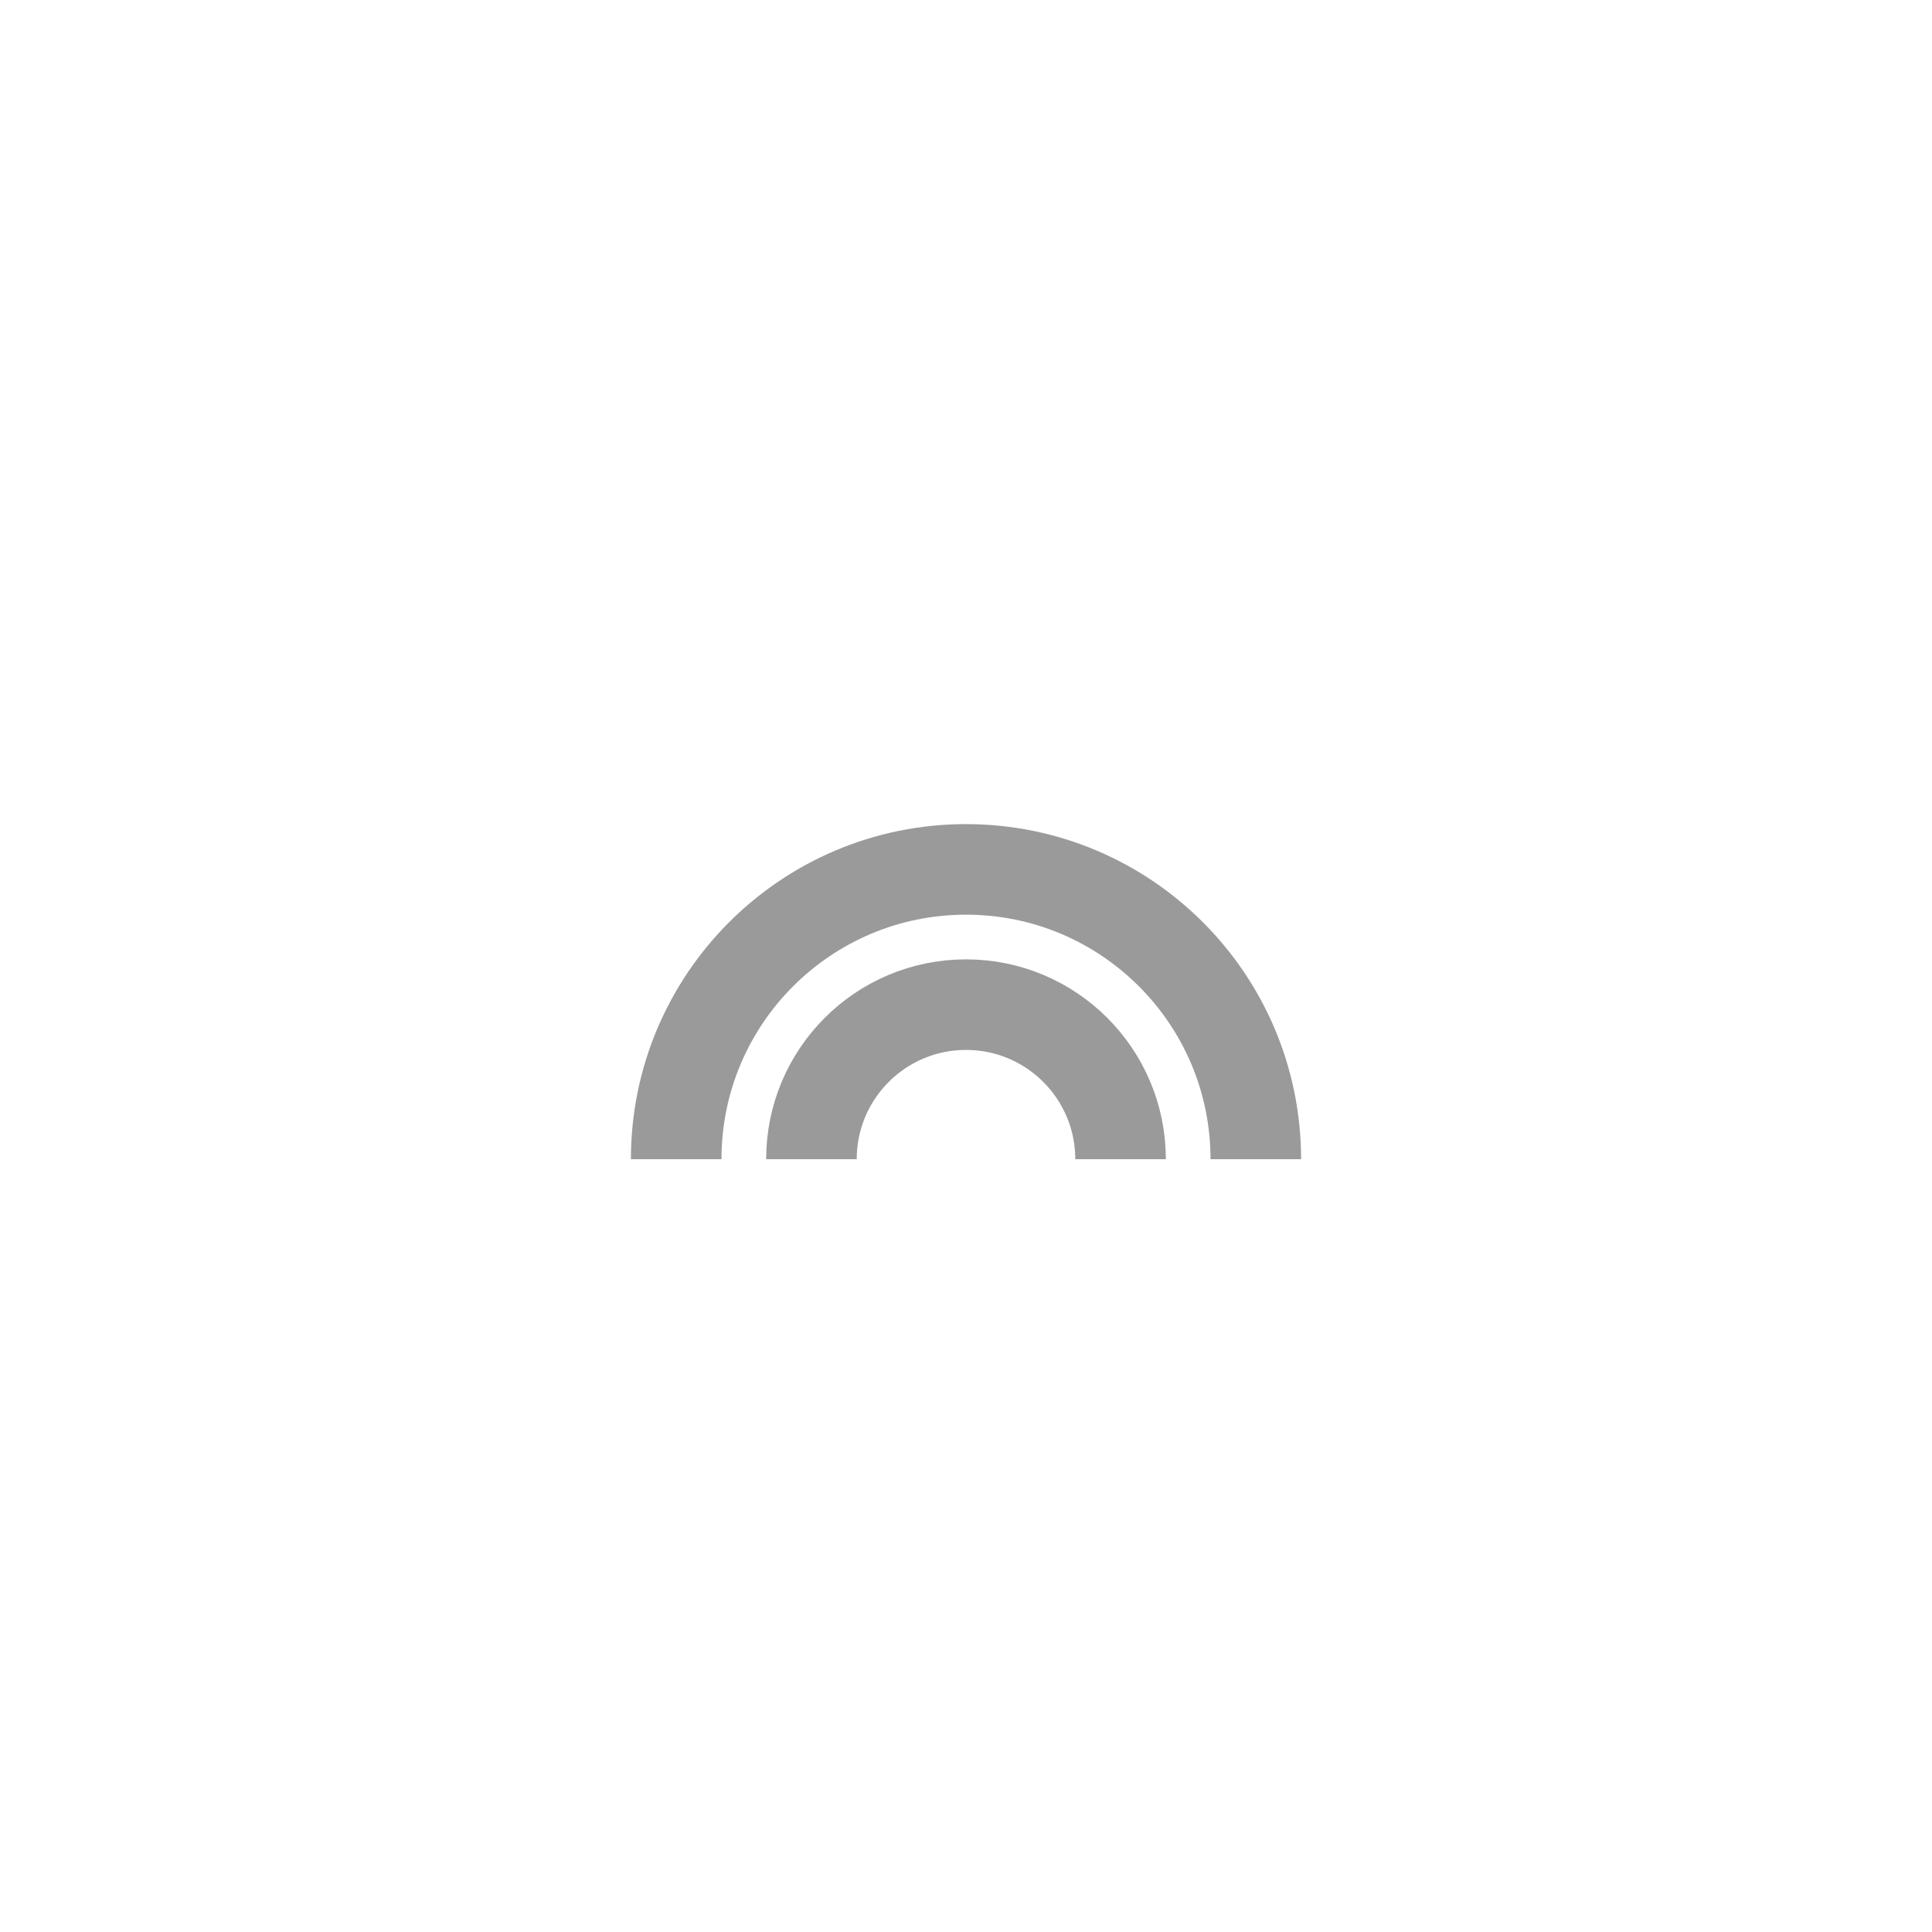
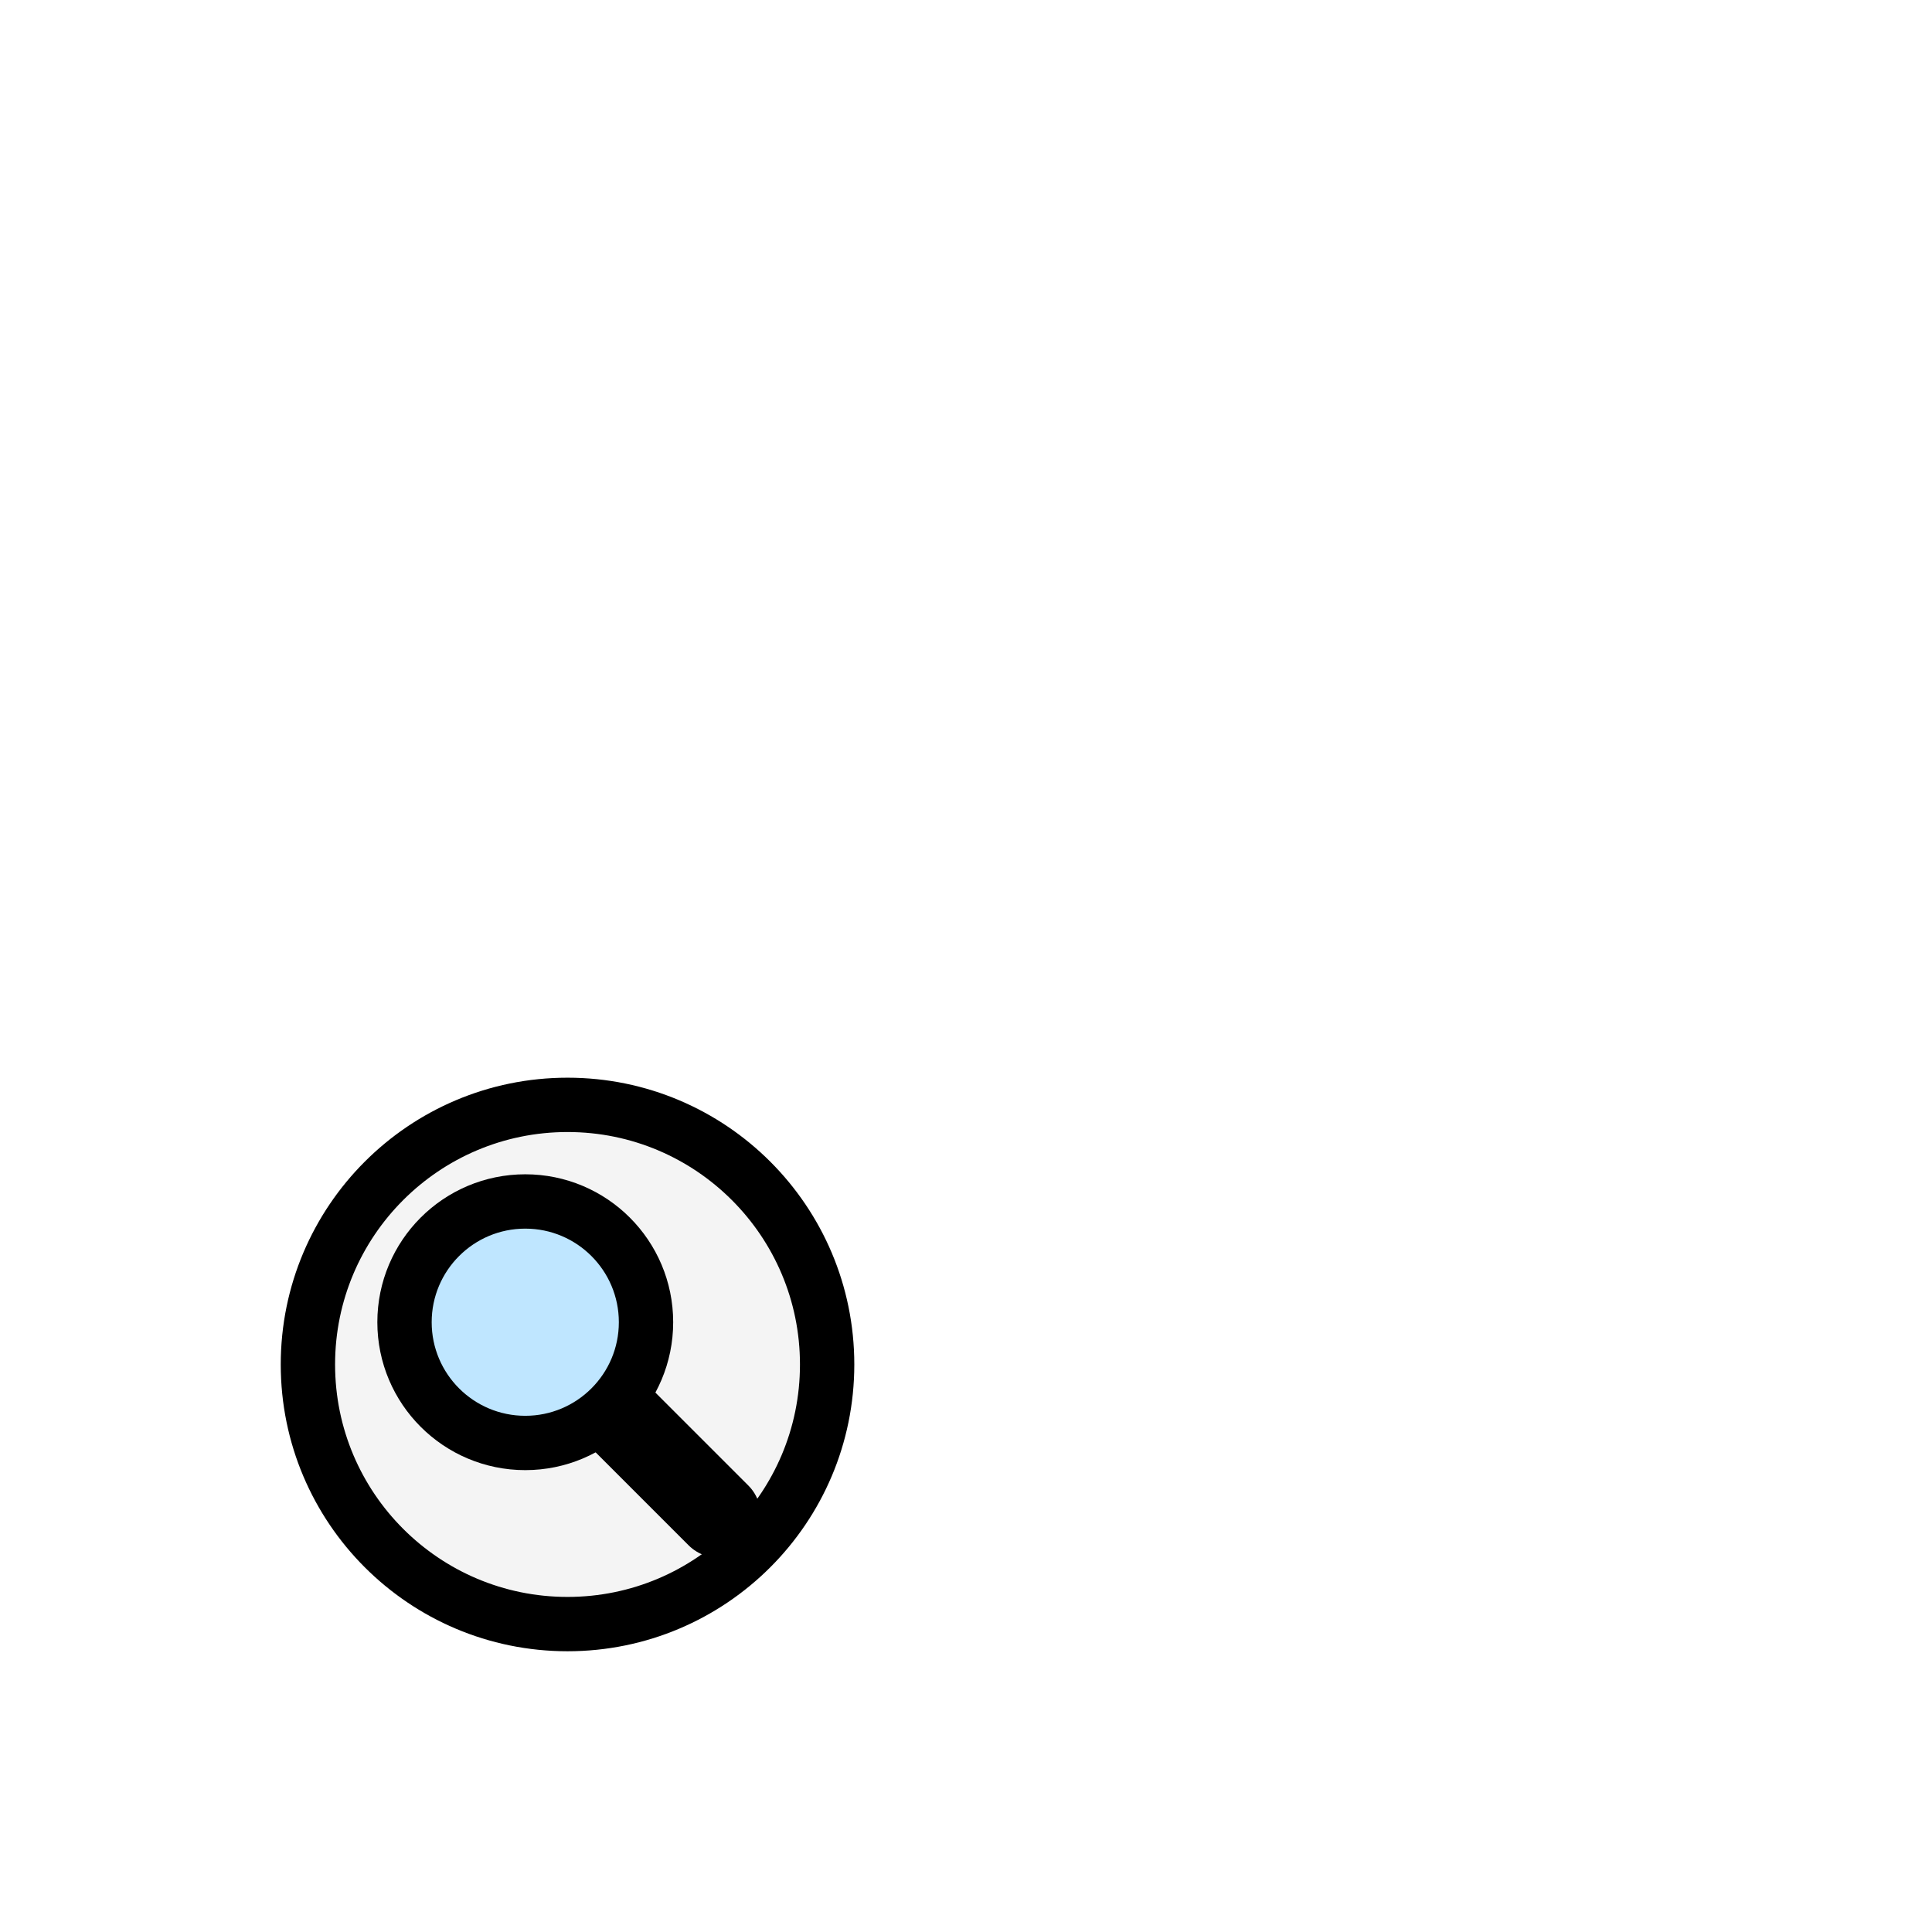
<svg xmlns="http://www.w3.org/2000/svg" viewBox="0 0 32 32">
-   <path d="M13.44 19.2 A2.56 2.56 0 0 1 18.56 19.2" fill="none" stroke="#9a9a9a" stroke-width="1.5" />
-   <path d="M11.2 19.2 A4.8 4.8 0 0 1 20.8 19.2" fill="none" stroke="#9a9a9a" stroke-width="1.5" />
+   <circle cx="9.4" cy="22.6" r="4.3" fill="#f4f4f4" stroke="#000000" stroke-width="0.9" />
+   <line x1="10.1" y1="23.3" x2="11.9" y2="25.1" stroke="#000000" stroke-width="1.4" stroke-linecap="round" />
+   <circle cx="8.7" cy="21.9" r="2" fill="#bfe6ff" stroke="#000000" stroke-width="0.9" />
</svg>
